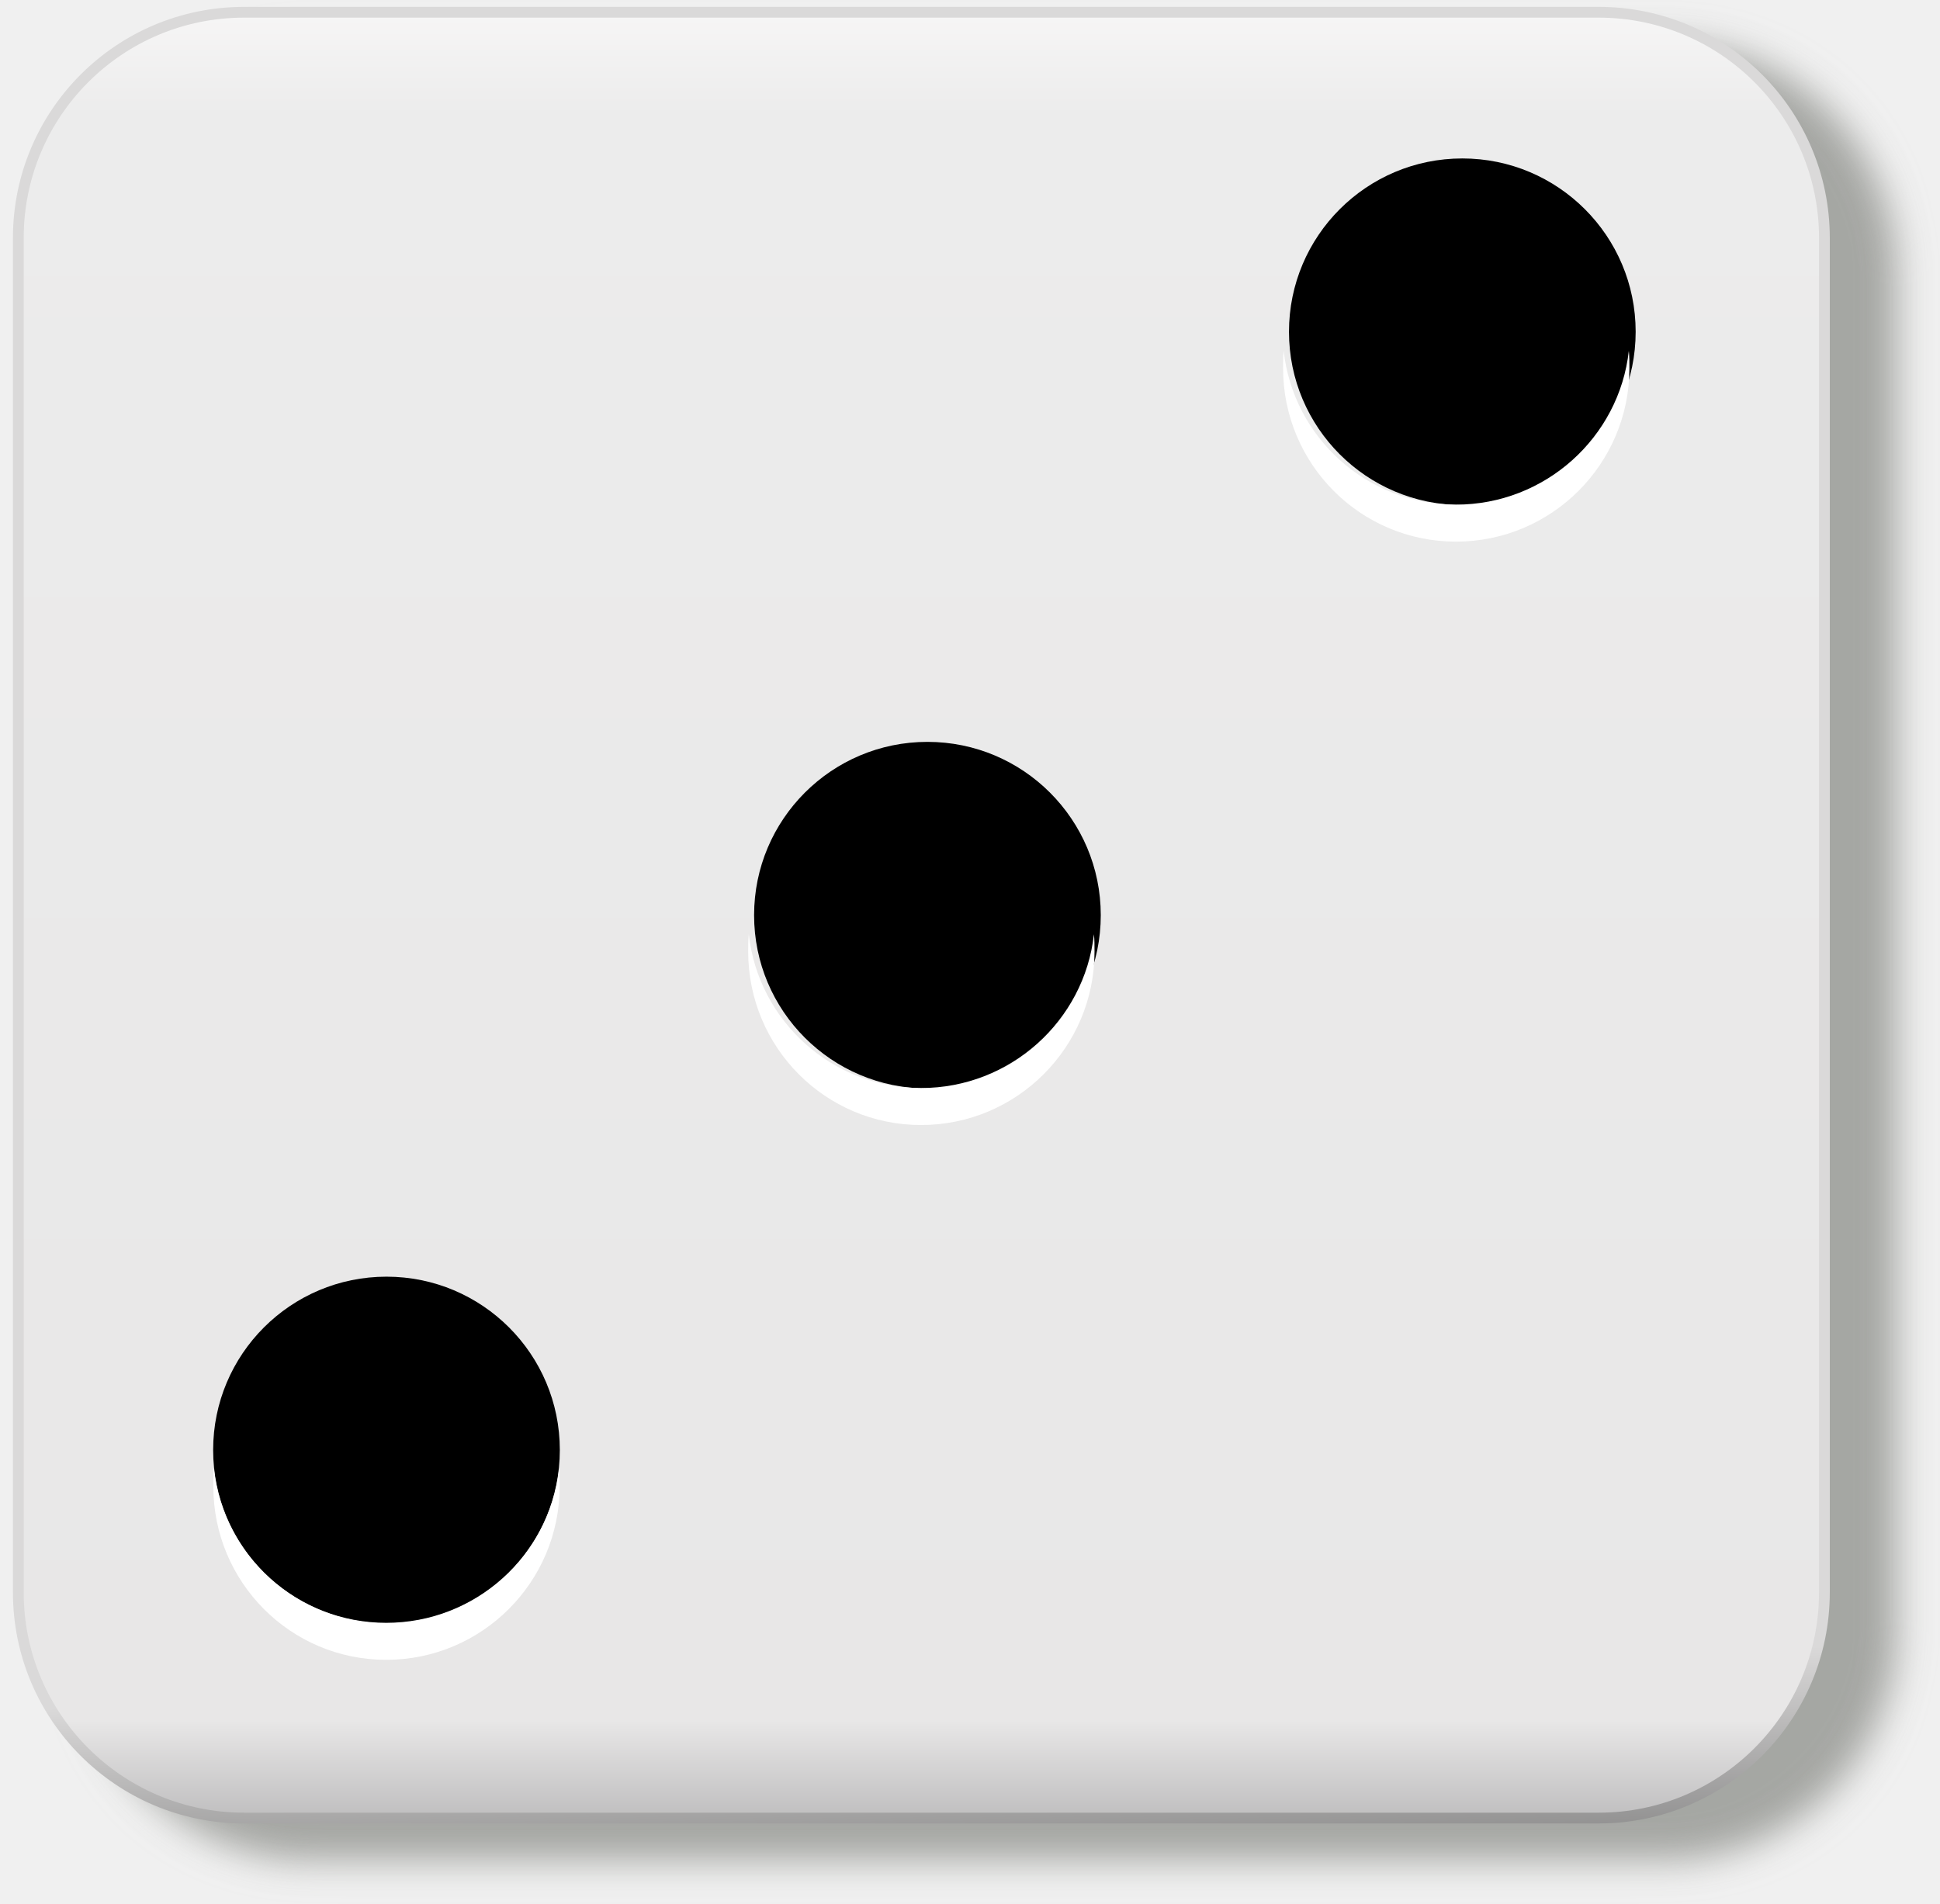
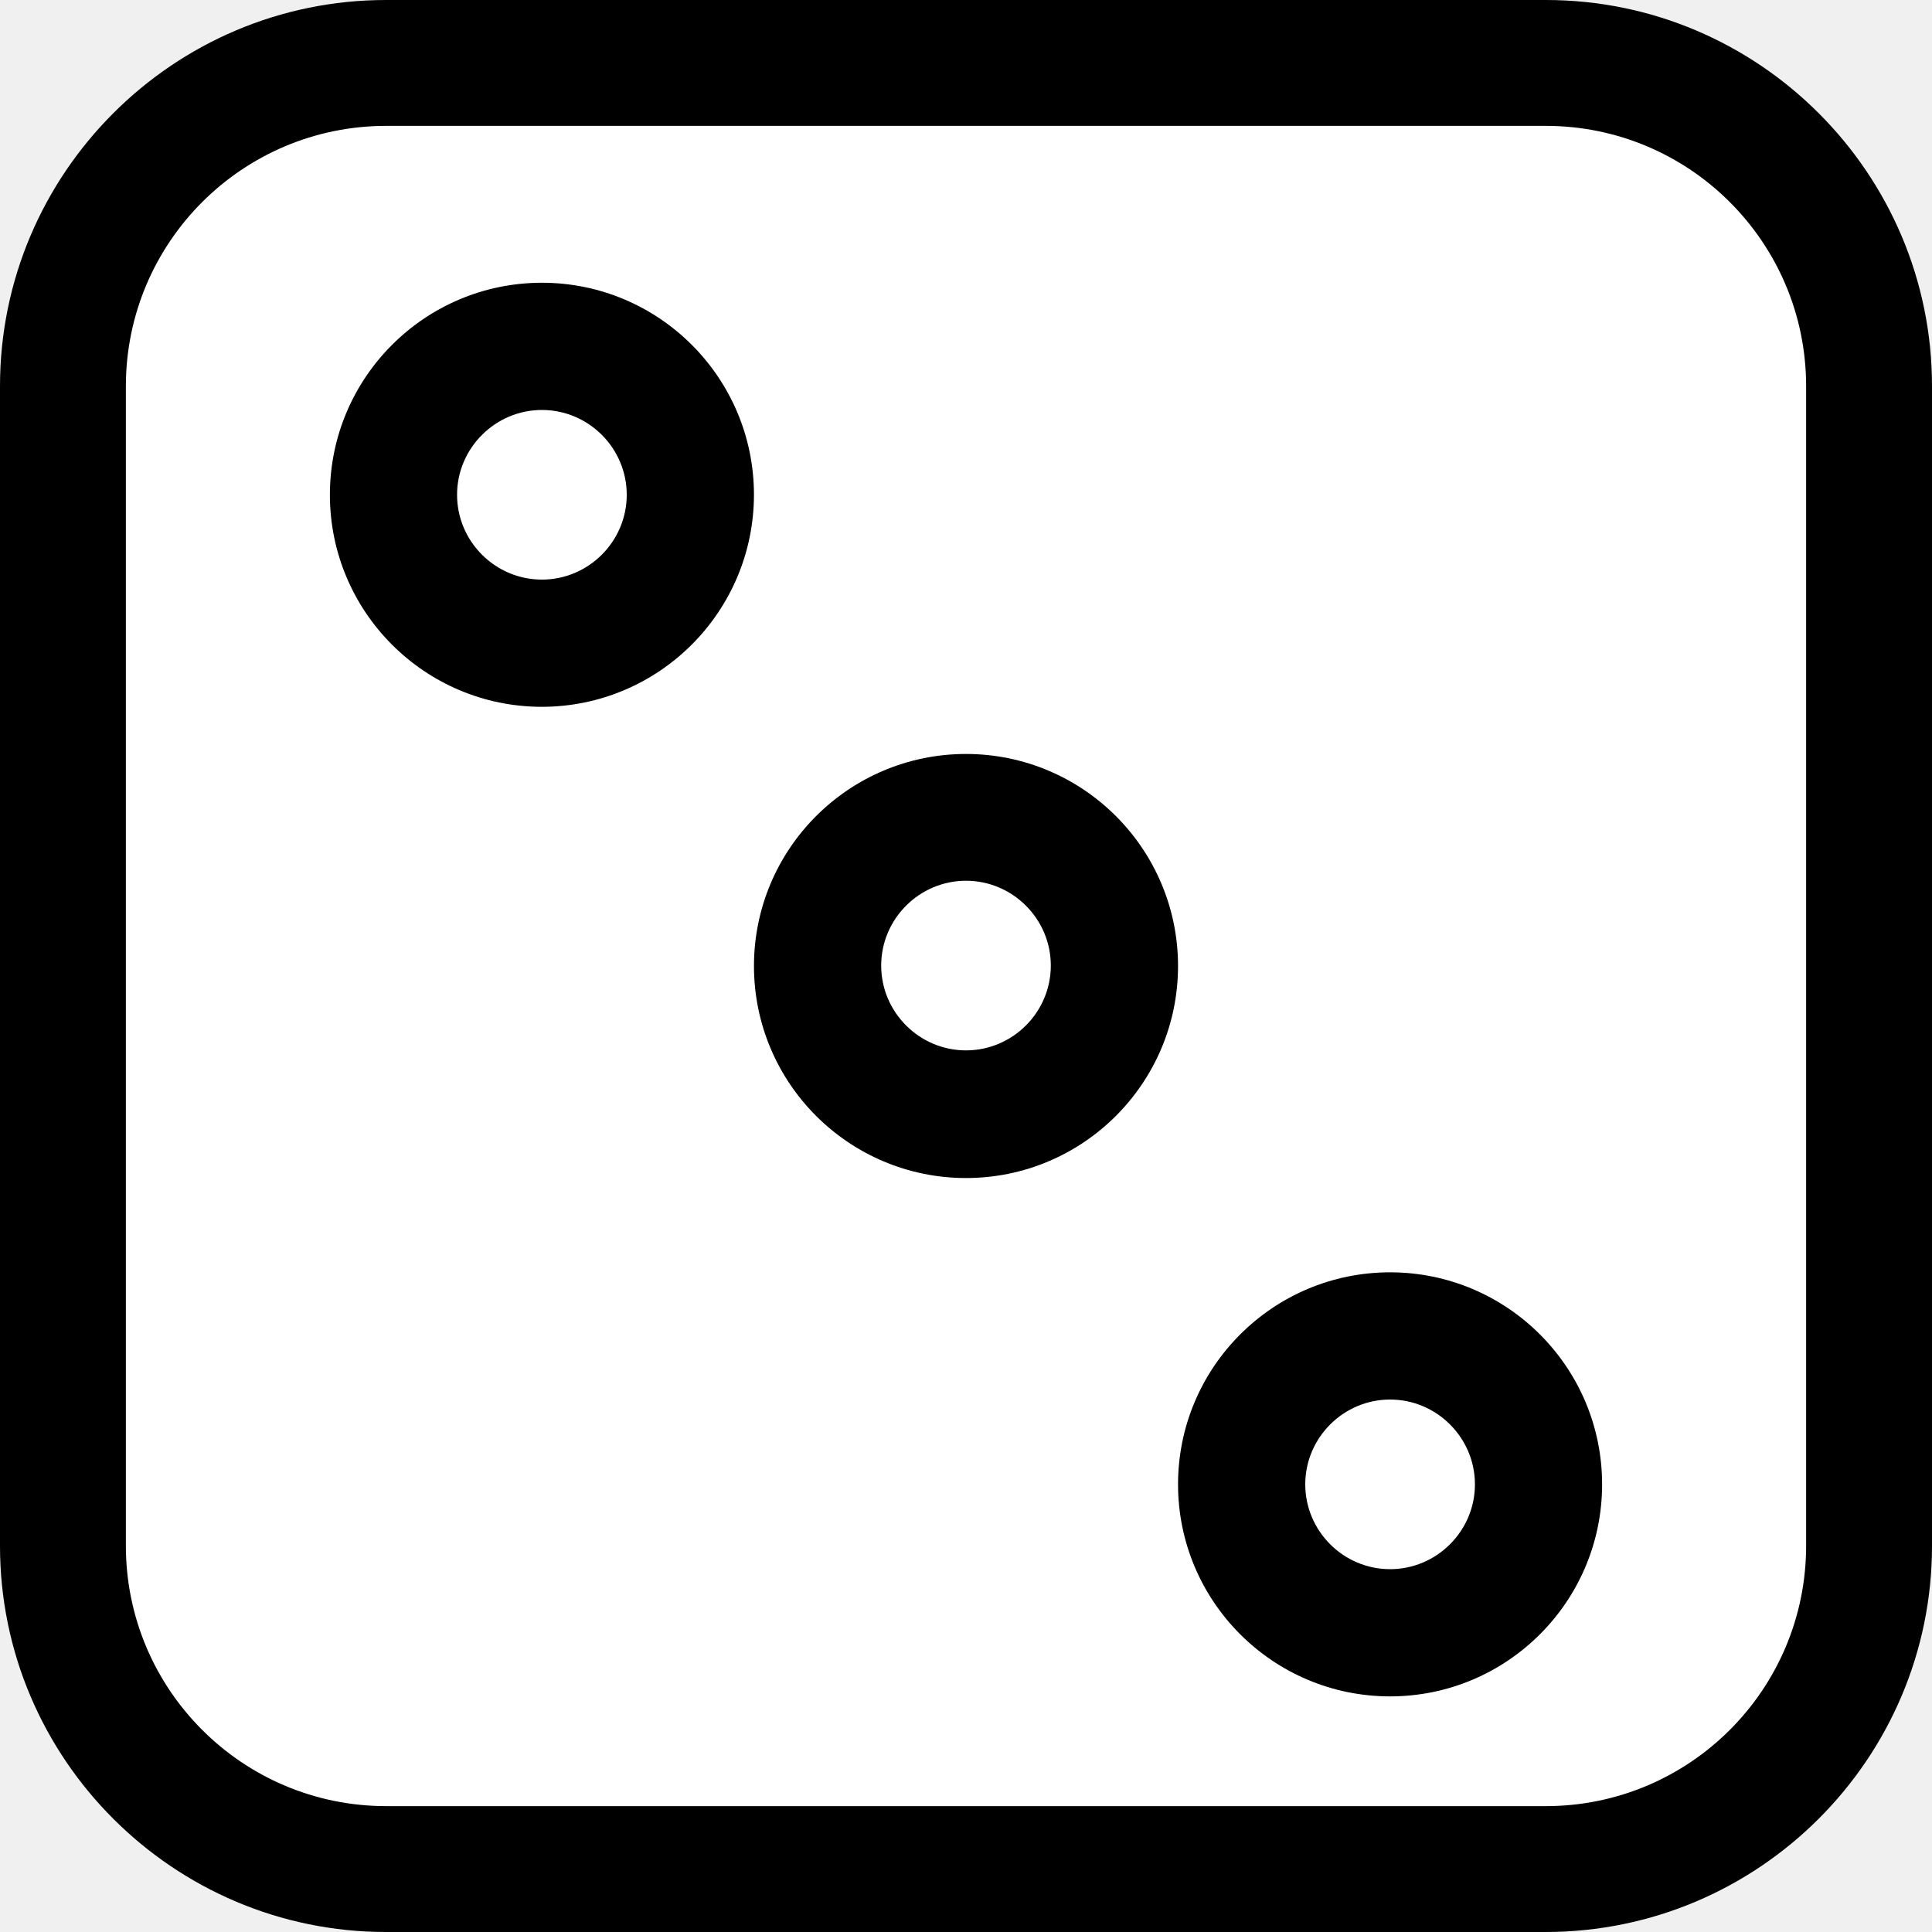
- <svg xmlns="http://www.w3.org/2000/svg" xmlns:xlink="http://www.w3.org/1999/xlink" viewBox="0 0 319.17 313.18">
-   <defs>
-     <filter id="h" color-interpolation-filters="sRGB">
-       <feGaussianBlur stdDeviation="0.714" />
-     </filter>
-     <filter id="j" color-interpolation-filters="sRGB">
-       <feGaussianBlur stdDeviation="0.743" />
-     </filter>
-     <linearGradient id="l" x1=".291" x2=".305" y1=".815" y2="1.216">
-       <stop stop-color="#dad9d9" offset="0" />
-       <stop stop-color="#dad9d9" offset=".28" />
-       <stop offset="1" />
-     </linearGradient>
-     <linearGradient id="k" x1=".5" x2=".5" y1="-.012" y2="1.012">
-       <stop stop-color="#f9f8f8" offset="0" />
-       <stop stop-color="#ececec" offset=".07" />
-       <stop stop-color="#e8e7e7" offset=".933" />
-       <stop stop-color="#b4b3b4" offset="1" />
-     </linearGradient>
-     <linearGradient id="i">
-       <stop stop-color="#fff" offset="0" />
-       <stop stop-color="#fff" stop-opacity="0" offset="1" />
-     </linearGradient>
-     <radialGradient id="m" cx="103.59" cy="94.288" r="25.809" gradientTransform="matrix(2.0304 0 0 2.6253 455.69 675.21)" gradientUnits="userSpaceOnUse" xlink:href="#i" />
-     <radialGradient id="n" cx="103.59" cy="94.288" r="25.809" gradientTransform="matrix(11.757 0 0 4.0874 -964.77 -47.329)" gradientUnits="userSpaceOnUse" xlink:href="#i" />
-   </defs>
-   <rect transform="matrix(4 0 0 4 220 -2751.1)" x="-51.496" y="689.78" width="74.286" height="74.286" rx="9.286" ry="9.286" fill="#888a85" filter="url(#j)" opacity=".722" stroke="#888a85" stroke-width=".443" />
-   <rect x="3.013" y="2.017" width="297.14" height="297.14" rx="37.143" ry="37.143" fill="url(#k)" stroke="url(#l)" stroke-width="1.772" />
-   <path d="m182.87 52.957c0 26.558-39.622 48.088-88.497 48.088-48.876 0-88.497-21.53-88.497-48.088s39.622-48.088 88.497-48.088c48.876 0 88.497 21.53 88.497 48.088z" fill="url(#n)" filter="url(#h)" opacity=".763" />
-   <path d="m293.78 258.41c0 21.285-16.465 38.539-36.776 38.539s-36.776-17.254-36.776-38.539 16.465-38.539 36.776-38.539 36.776 17.254 36.776 38.539z" fill="url(#m)" filter="url(#h)" opacity=".763" />
-   <path d="m181.1 150.59c0 15.75-12.768 28.518-28.518 28.518s-28.518-12.768-28.518-28.518 12.768-28.518 28.518-28.518 28.518 12.768 28.518 28.518z" />
-   <path d="m269.1 54.589c0 15.75-12.768 28.518-28.518 28.518s-28.518-12.768-28.518-28.518 12.768-28.518 28.518-28.518 28.518 12.768 28.518 28.518z" />
-   <path d="m92.103 238.59c0 15.75-12.768 28.518-28.518 28.518s-28.518-12.768-28.518-28.518 12.768-28.518 28.518-28.518 28.518 12.768 28.518 28.518z" />
-   <g fill="#fff">
-     <path d="m123.19 153.73c-0.098 0.959-0.096 1.87-0.096 2.854 0 15.75 12.691 28.536 28.441 28.536s28.536-12.786 28.536-28.536c0-0.984 0.002-1.895-0.095-2.854-1.588 14.247-13.77 25.302-28.44 25.302s-26.758-11.055-28.346-25.302z" />
-     <path d="m35.192 241.73c-0.098 0.959-0.096 1.87-0.096 2.854 0 15.75 12.691 28.536 28.441 28.536s28.536-12.786 28.536-28.536c0-0.984 0.002-1.895-0.095-2.854-1.588 14.247-13.77 25.302-28.44 25.302s-26.758-11.055-28.346-25.302z" />
-     <path d="m211.19 57.734c-0.098 0.959-0.096 1.87-0.096 2.854 0 15.75 12.691 28.536 28.441 28.536s28.536-12.786 28.536-28.536c0-0.984 0.002-1.895-0.095-2.854-1.588 14.247-13.77 25.302-28.44 25.302s-26.758-11.055-28.346-25.302z" />
-   </g>
+ <svg xmlns="http://www.w3.org/2000/svg" t="1728015050112" class="icon" viewBox="0 0 1024 1024" version="1.1" p-id="2496" width="200" height="200">
+   <path d="M824.525 999.014H199.245a174.336 174.336 0 0 1-174.259-174.259V199.245A174.336 174.336 0 0 1 199.245 24.986h625.51a174.336 174.336 0 0 1 174.259 174.259v625.51a174.387 174.387 0 0 1-174.49 174.259z" fill="#FFFFFF" p-id="2497" />
+   <path d="M819.149 1024H204.621C91.853 1024 0 932.147 0 819.379V204.621C0 91.853 91.853 0 204.621 0h614.758C932.147 0 1024 91.853 1024 204.621v614.758C1024 932.147 932.147 1024 819.149 1024zM204.621 66.714a138.01 138.01 0 0 0-137.907 137.907v614.758a138.01 138.01 0 0 0 137.907 137.907h614.758a138.01 138.01 0 0 0 137.907-137.907V204.621a138.01 138.01 0 0 0-137.907-137.907H204.621z" fill="#000000" p-id="2498" />
+   <path d="M424.576 524.493a74.931 74.931 0 1 0 149.862 0 74.931 74.931 0 0 0-149.862 0z" fill="#ffffff" p-id="2499" />
+   <path d="M512 624.384A112.435 112.435 0 0 1 399.616 512 112.435 112.435 0 0 1 512 399.616 112.435 112.435 0 0 1 624.384 512 112.435 112.435 0 0 1 512 624.384z m0-157.568c-24.73 0-44.954 20.224-44.954 44.954s20.224 44.954 44.954 44.954 44.954-20.224 44.954-44.954-20.224-44.954-44.954-44.954z" fill="#000000" p-id="2500" />
+   <path d="M199.808 249.754a74.931 74.931 0 1 0 149.862 0 74.931 74.931 0 0 0-149.862 0z" fill="#ffffff" p-id="2501" />
+   <path d="M287.232 374.63a112.435 112.435 0 0 1-112.384-112.384 112.435 112.435 0 0 1 112.384-112.384 112.435 112.435 0 0 1 112.384 112.384 112.563 112.563 0 0 1-112.384 112.384z m0-157.338c-24.73 0-44.979 20.224-44.979 44.954S262.477 307.2 287.232 307.2c24.704 0 44.954-20.224 44.954-44.954s-20.224-44.954-44.954-44.954z" fill="#000000" p-id="2502" />
+   <path d="M674.33 774.246a74.931 74.931 0 1 0 149.862 0 74.931 74.931 0 0 0-149.862 0z" fill="#ffffff" p-id="2503" />
+   <path d="M736.768 899.123a112.435 112.435 0 0 1-112.384-112.384 112.435 112.435 0 0 1 112.384-112.384 112.435 112.435 0 0 1 112.384 112.384 112.435 112.435 0 0 1-112.384 112.384z m0-157.338c-24.704 0-44.954 20.224-44.954 44.954s20.224 44.954 44.954 44.954 44.979-20.224 44.979-44.954-20.224-44.954-44.979-44.954z" fill="#000000" p-id="2504" />
</svg>
